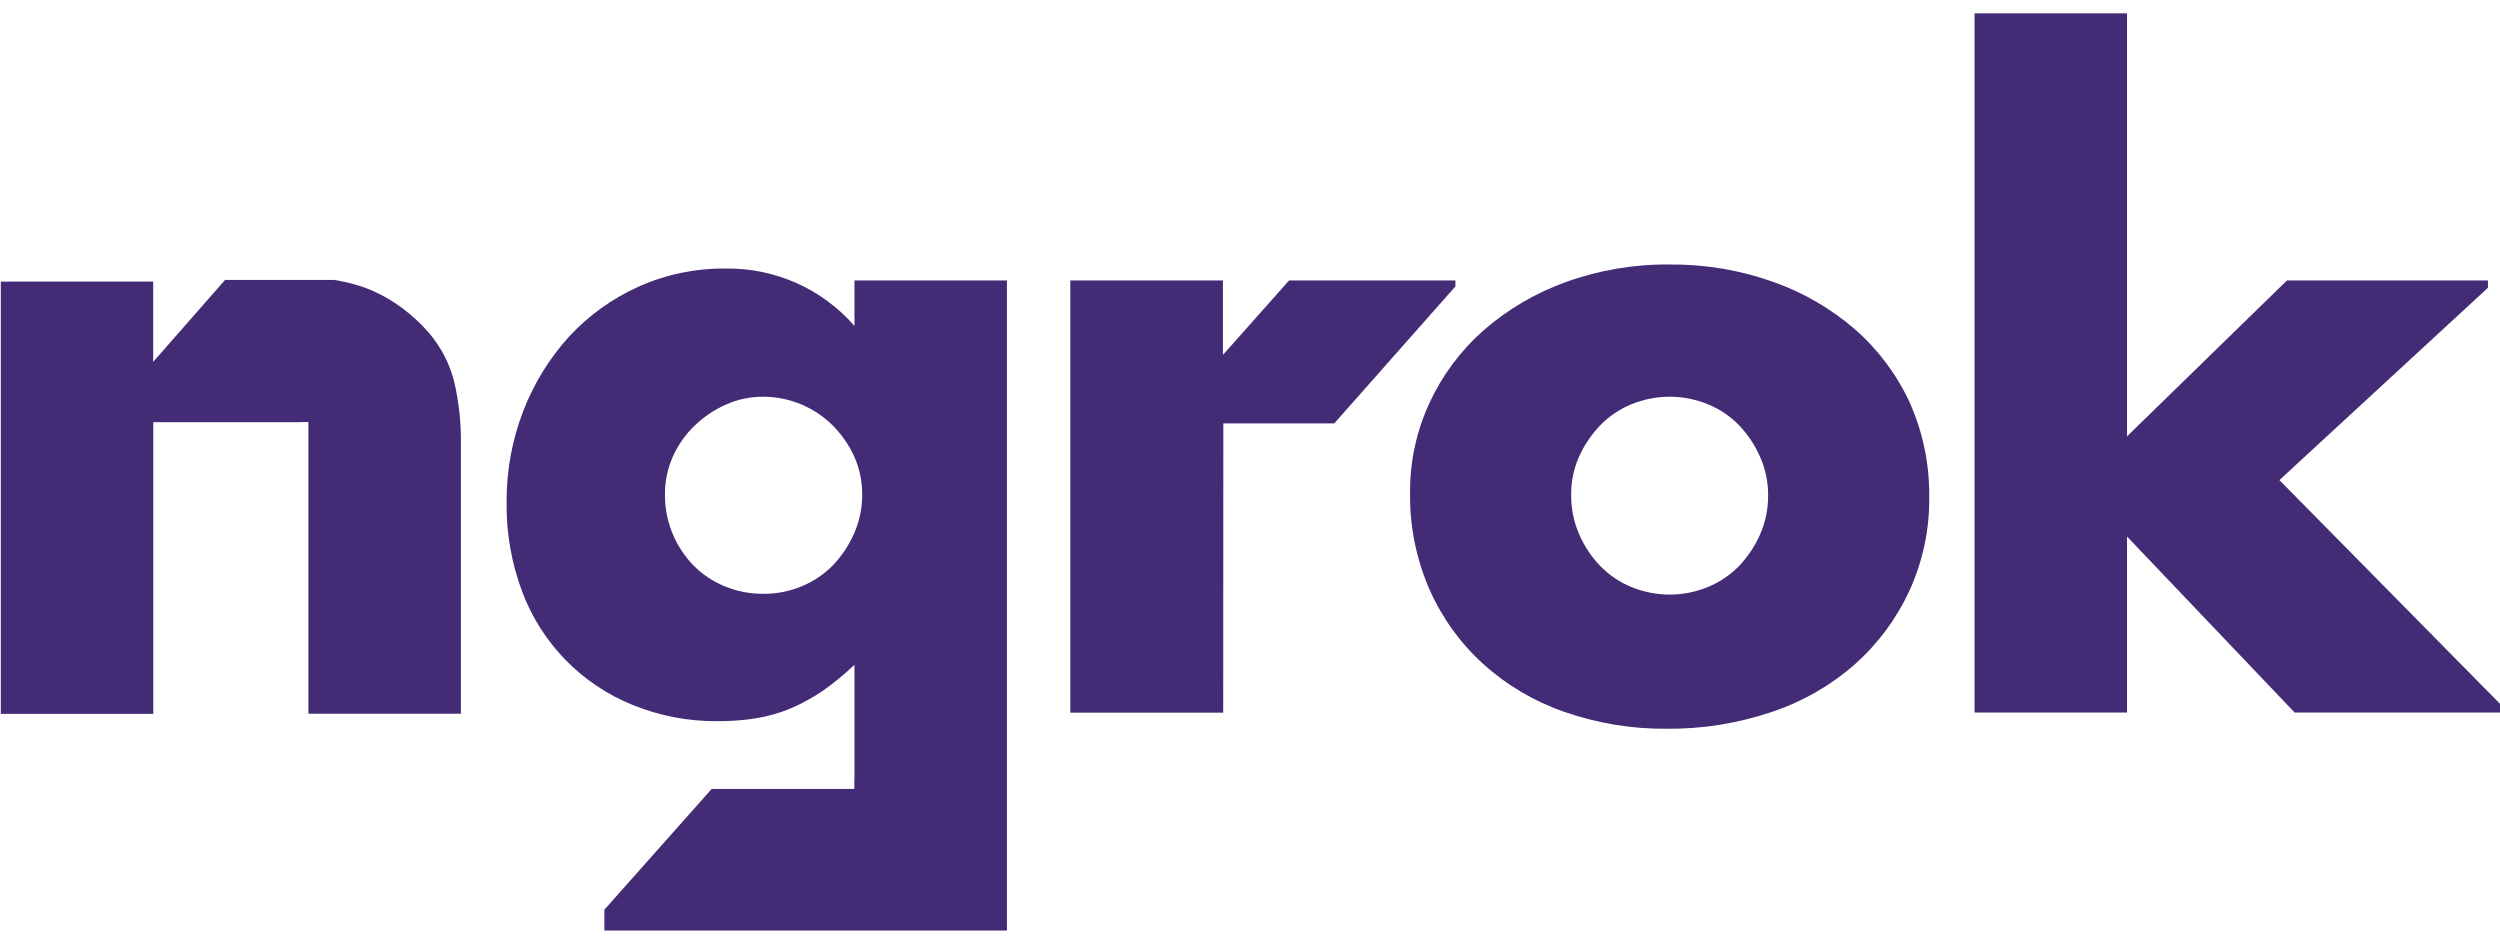
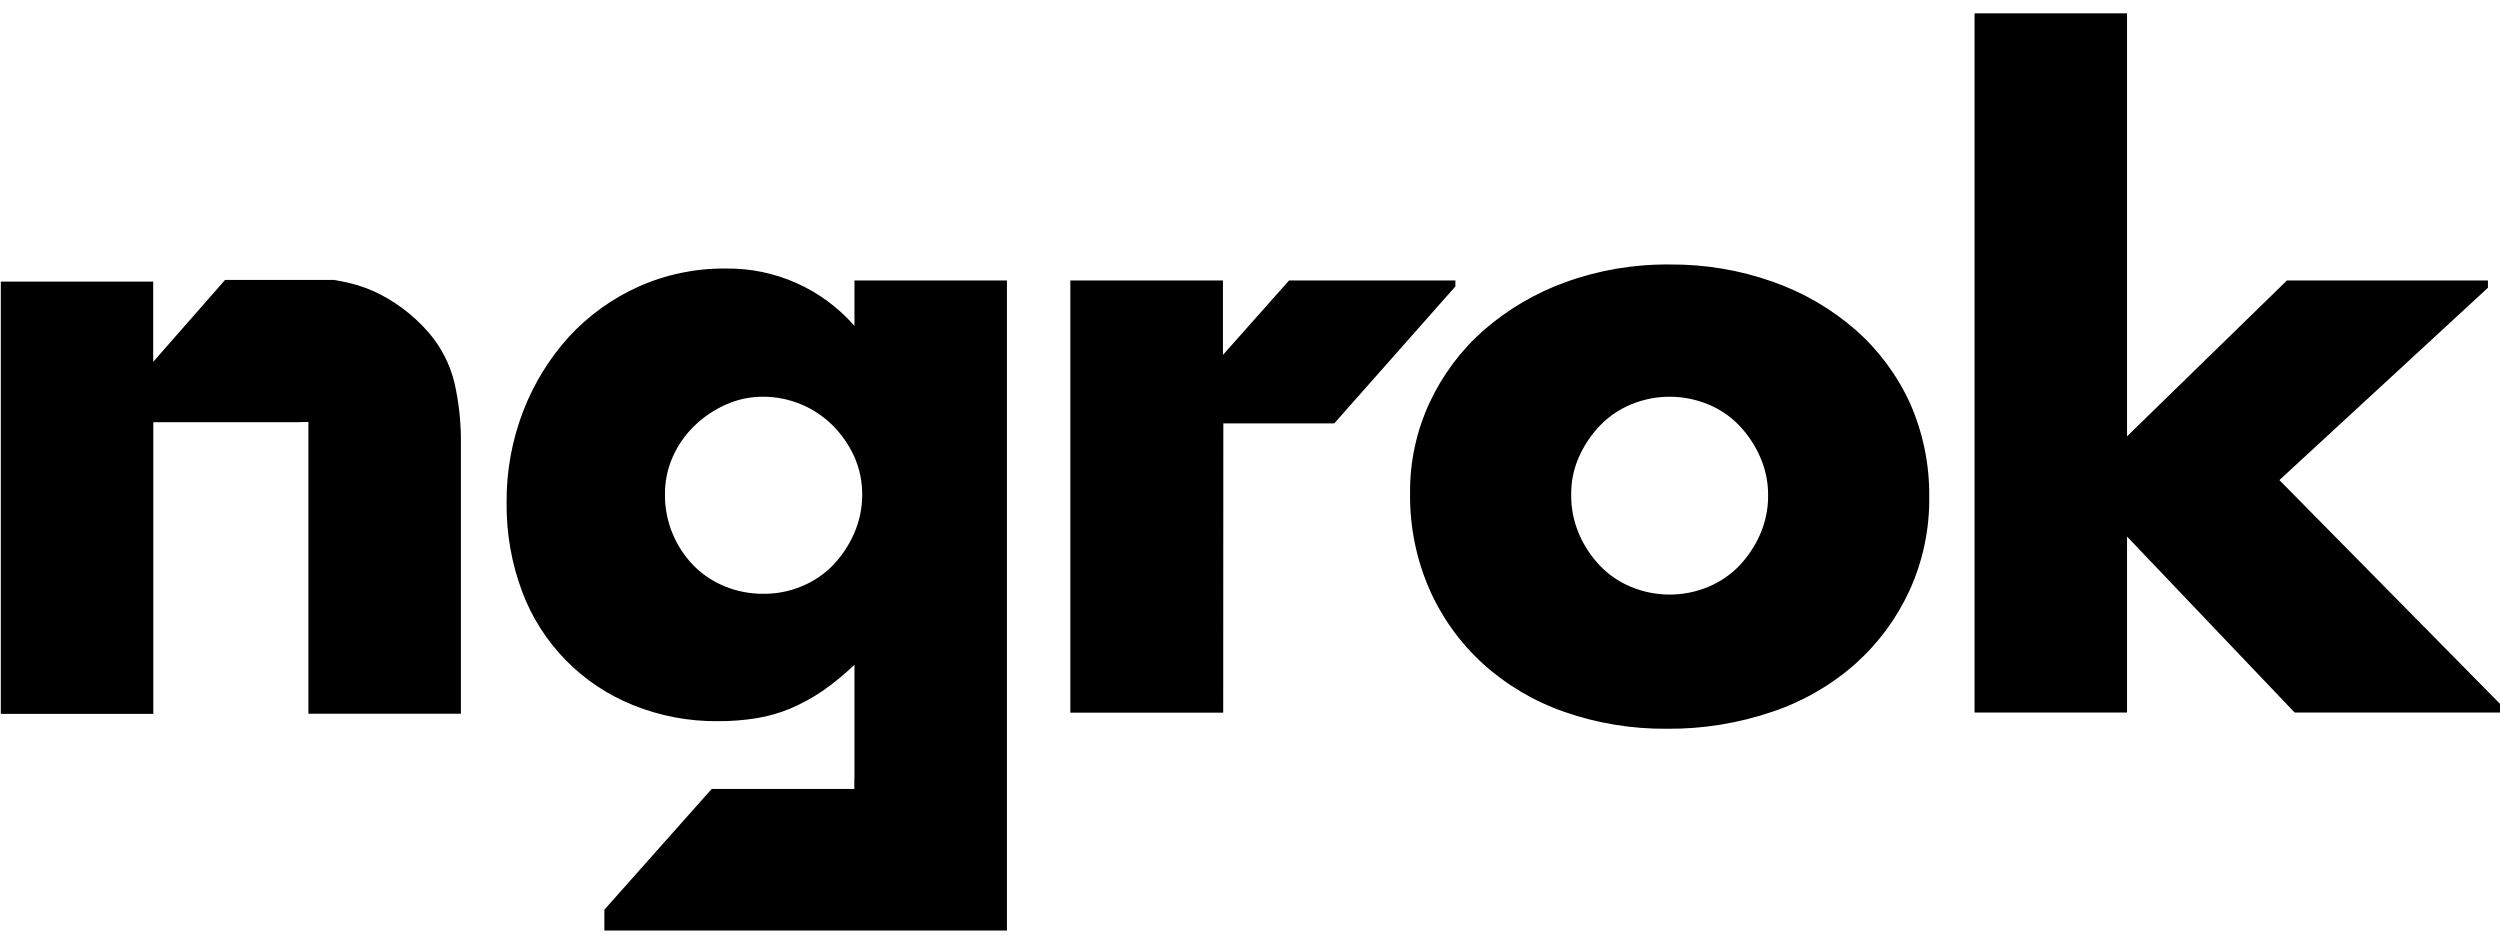
- <svg xmlns="http://www.w3.org/2000/svg" class="" fill="#442b75" height="1em" viewBox="0 0 192 72" width="2.667em">
-   <path id="n" d="M32.94 25.575a12.606 12.606 0 00-2.078-1.927 12.149 12.149 0 00-2.162-1.274 10.006 10.006 0 00-1.174-.442 13.5 13.5 0 00-1.9-.432h-8.35l-5.521 6.293v-6.162H.05v33.2h11.712V32.43h11l.914-.02v22.412h11.713V34.056a19.842 19.842 0 00-.512-4.727 9.223 9.223 0 00-1.937-3.754z" />
-   <path id="g" d="M65.619 25.033a12.872 12.872 0 00-9.9-4.406 15.942 15.942 0 00-6.695 1.395 16.425 16.425 0 00-5.309 3.814 18.287 18.287 0 00-3.523 5.7 19.053 19.053 0 00-1.292 7.087 18.866 18.866 0 001.2 6.835 15.1 15.1 0 008.511 8.7 16.911 16.911 0 006.534 1.235 18.069 18.069 0 002.97-.231 11.735 11.735 0 002.59-.743A15.166 15.166 0 0063.13 53.1a20.838 20.838 0 002.489-2.038v8.7h-.01v.838h-10.96l-8.24 9.274v1.6h30.922V21.541H65.619zm-.03 15.948a8.489 8.489 0 01-1.616 2.429 7.179 7.179 0 01-2.389 1.616 7.453 7.453 0 01-2.941.582 7.625 7.625 0 01-3.011-.582 7.206 7.206 0 01-2.4-1.616 7.8 7.8 0 01-1.586-2.429 7.656 7.656 0 01-.582-3.011 6.936 6.936 0 01.612-2.91 7.53 7.53 0 011.658-2.36 8.361 8.361 0 012.389-1.616 6.948 6.948 0 012.91-.612 7.6 7.6 0 015.31 2.2A8.311 8.311 0 0165.6 35.06a7.11 7.11 0 01.612 2.981 7.329 7.329 0 01-.623 2.94z" />
-   <path id="r" d="M111.777 21.541H99l-5.078 5.72v-5.72H82.2v33.2h11.742l.01-22.221h8.521L111.777 22z" />
-   <path id="o" d="M142.5 25.324a19.523 19.523 0 00-6.343-3.683 23.112 23.112 0 00-7.929-1.325 22.785 22.785 0 00-7.989 1.355 19.861 19.861 0 00-6.313 3.714 16.969 16.969 0 00-4.145 5.57 16.149 16.149 0 00-1.486 6.9 17.911 17.911 0 001.486 7.407 17.017 17.017 0 004.115 5.721 18.194 18.194 0 006.242 3.693 23.336 23.336 0 007.9 1.3 24.413 24.413 0 008.06-1.3 18.519 18.519 0 006.373-3.663 17.2 17.2 0 004.175-5.631 16.863 16.863 0 001.526-7.216 17.341 17.341 0 00-1.486-7.216 16.848 16.848 0 00-4.186-5.626zm-7.317 15.718a8.475 8.475 0 01-1.616 2.429 7.177 7.177 0 01-2.388 1.615 7.735 7.735 0 01-5.892 0 7.077 7.077 0 01-2.388-1.615 8.275 8.275 0 01-1.616-2.429 7.455 7.455 0 01-.613-3.072 6.936 6.936 0 01.613-2.91 8.348 8.348 0 011.616-2.389 7.047 7.047 0 012.388-1.616 7.747 7.747 0 015.892 0 6.951 6.951 0 012.388 1.616 8.275 8.275 0 011.616 2.429 7.142 7.142 0 01.613 2.941 7.29 7.29 0 01-.614 3.001z" />
-   <path id="k" d="M175.068 36.876l16.018-14.773v-.562H175.65l-12.285 11.973V1.026h-11.713v53.706h11.713v-13.52l12.877 13.52h15.808v-.633l-16.982-17.223z" />
+ <svg xmlns="http://www.w3.org/2000/svg" width="2.667em" height="1em" viewBox="0 0 192 72">
+   <path d="M32.94 25.575a12.606 12.606 0 0 0-2.078-1.927 12.149 12.149 0 0 0-2.162-1.274 10.006 10.006 0 0 0-1.174-.442 13.5 13.5 0 0 0-1.9-.432h-8.35l-5.521 6.293v-6.162H.05v33.2h11.712V32.43h11l.914-.02v22.412h11.713V34.056a19.842 19.842 0 0 0-.512-4.727 9.223 9.223 0 0 0-1.937-3.754zM65.619 25.033a12.872 12.872 0 0 0-9.9-4.406 15.942 15.942 0 0 0-6.695 1.395 16.425 16.425 0 0 0-5.309 3.814 18.287 18.287 0 0 0-3.523 5.7 19.053 19.053 0 0 0-1.292 7.087 18.866 18.866 0 0 0 1.2 6.835 15.1 15.1 0 0 0 8.511 8.7 16.911 16.911 0 0 0 6.534 1.235 18.069 18.069 0 0 0 2.97-.231 11.735 11.735 0 0 0 2.59-.743A15.166 15.166 0 0 0 63.13 53.1a20.838 20.838 0 0 0 2.489-2.038v8.7h-.01v.838h-10.96l-8.24 9.274v1.6h30.922V21.541H65.619zm-.03 15.948a8.489 8.489 0 0 1-1.616 2.429 7.179 7.179 0 0 1-2.389 1.616 7.453 7.453 0 0 1-2.941.582 7.625 7.625 0 0 1-3.011-.582 7.206 7.206 0 0 1-2.4-1.616 7.8 7.8 0 0 1-1.586-2.429 7.656 7.656 0 0 1-.582-3.011 6.936 6.936 0 0 1 .612-2.91 7.53 7.53 0 0 1 1.658-2.36 8.361 8.361 0 0 1 2.389-1.616 6.948 6.948 0 0 1 2.91-.612 7.6 7.6 0 0 1 5.31 2.2A8.311 8.311 0 0 1 65.6 35.06a7.11 7.11 0 0 1 .612 2.981 7.329 7.329 0 0 1-.623 2.94zM111.777 21.541H99l-5.078 5.72v-5.72H82.2v33.2h11.742l.01-22.221h8.521L111.777 22zM142.5 25.324a19.523 19.523 0 0 0-6.343-3.683 23.112 23.112 0 0 0-7.929-1.325 22.785 22.785 0 0 0-7.989 1.355 19.861 19.861 0 0 0-6.313 3.714 16.969 16.969 0 0 0-4.145 5.57 16.149 16.149 0 0 0-1.486 6.9 17.911 17.911 0 0 0 1.486 7.407 17.017 17.017 0 0 0 4.115 5.721 18.194 18.194 0 0 0 6.242 3.693 23.336 23.336 0 0 0 7.9 1.3 24.413 24.413 0 0 0 8.06-1.3 18.519 18.519 0 0 0 6.373-3.663 17.2 17.2 0 0 0 4.175-5.631 16.863 16.863 0 0 0 1.526-7.216 17.341 17.341 0 0 0-1.486-7.216 16.848 16.848 0 0 0-4.186-5.626zm-7.317 15.718a8.475 8.475 0 0 1-1.616 2.429 7.177 7.177 0 0 1-2.388 1.615 7.735 7.735 0 0 1-5.892 0 7.077 7.077 0 0 1-2.388-1.615 8.275 8.275 0 0 1-1.616-2.429 7.455 7.455 0 0 1-.613-3.072 6.936 6.936 0 0 1 .613-2.91 8.348 8.348 0 0 1 1.616-2.389 7.047 7.047 0 0 1 2.388-1.616 7.747 7.747 0 0 1 5.892 0 6.951 6.951 0 0 1 2.388 1.616 8.275 8.275 0 0 1 1.616 2.429 7.142 7.142 0 0 1 .613 2.941 7.29 7.29 0 0 1-.614 3.001zM175.068 36.876l16.018-14.773v-.562H175.65l-12.285 11.973V1.026h-11.713v53.706h11.713v-13.52l12.877 13.52h15.808v-.633l-16.982-17.223z" />
</svg>
